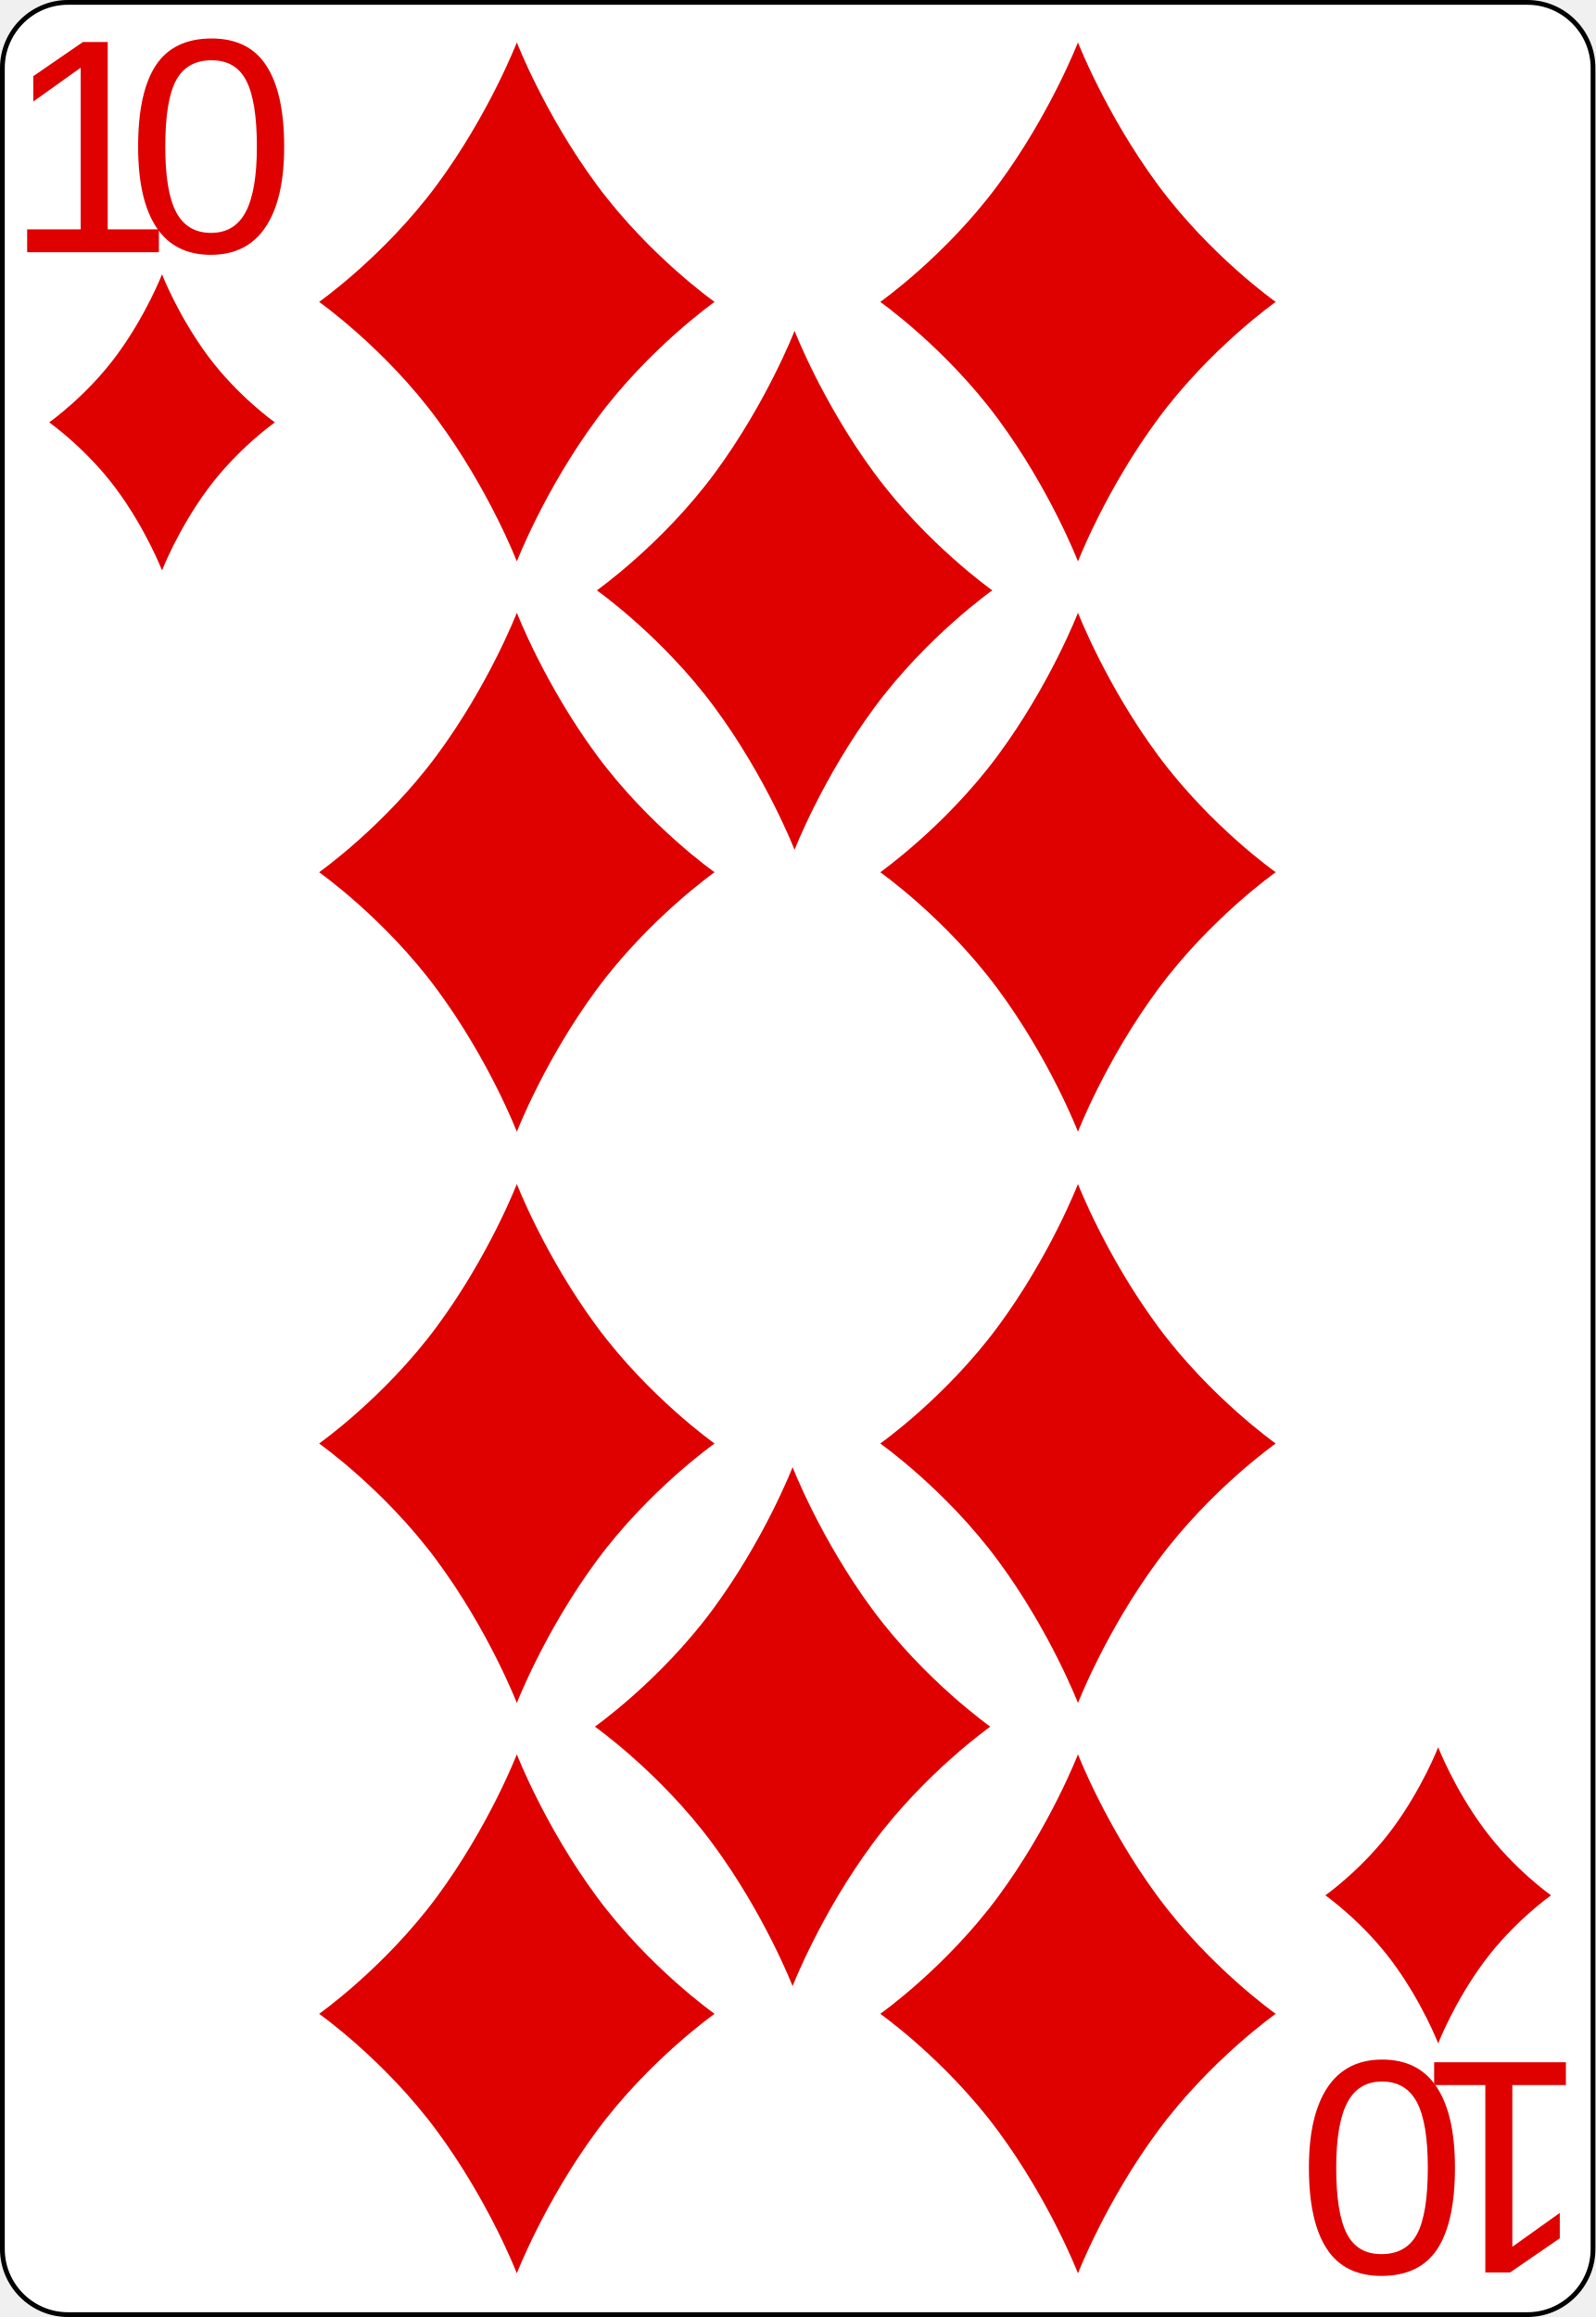
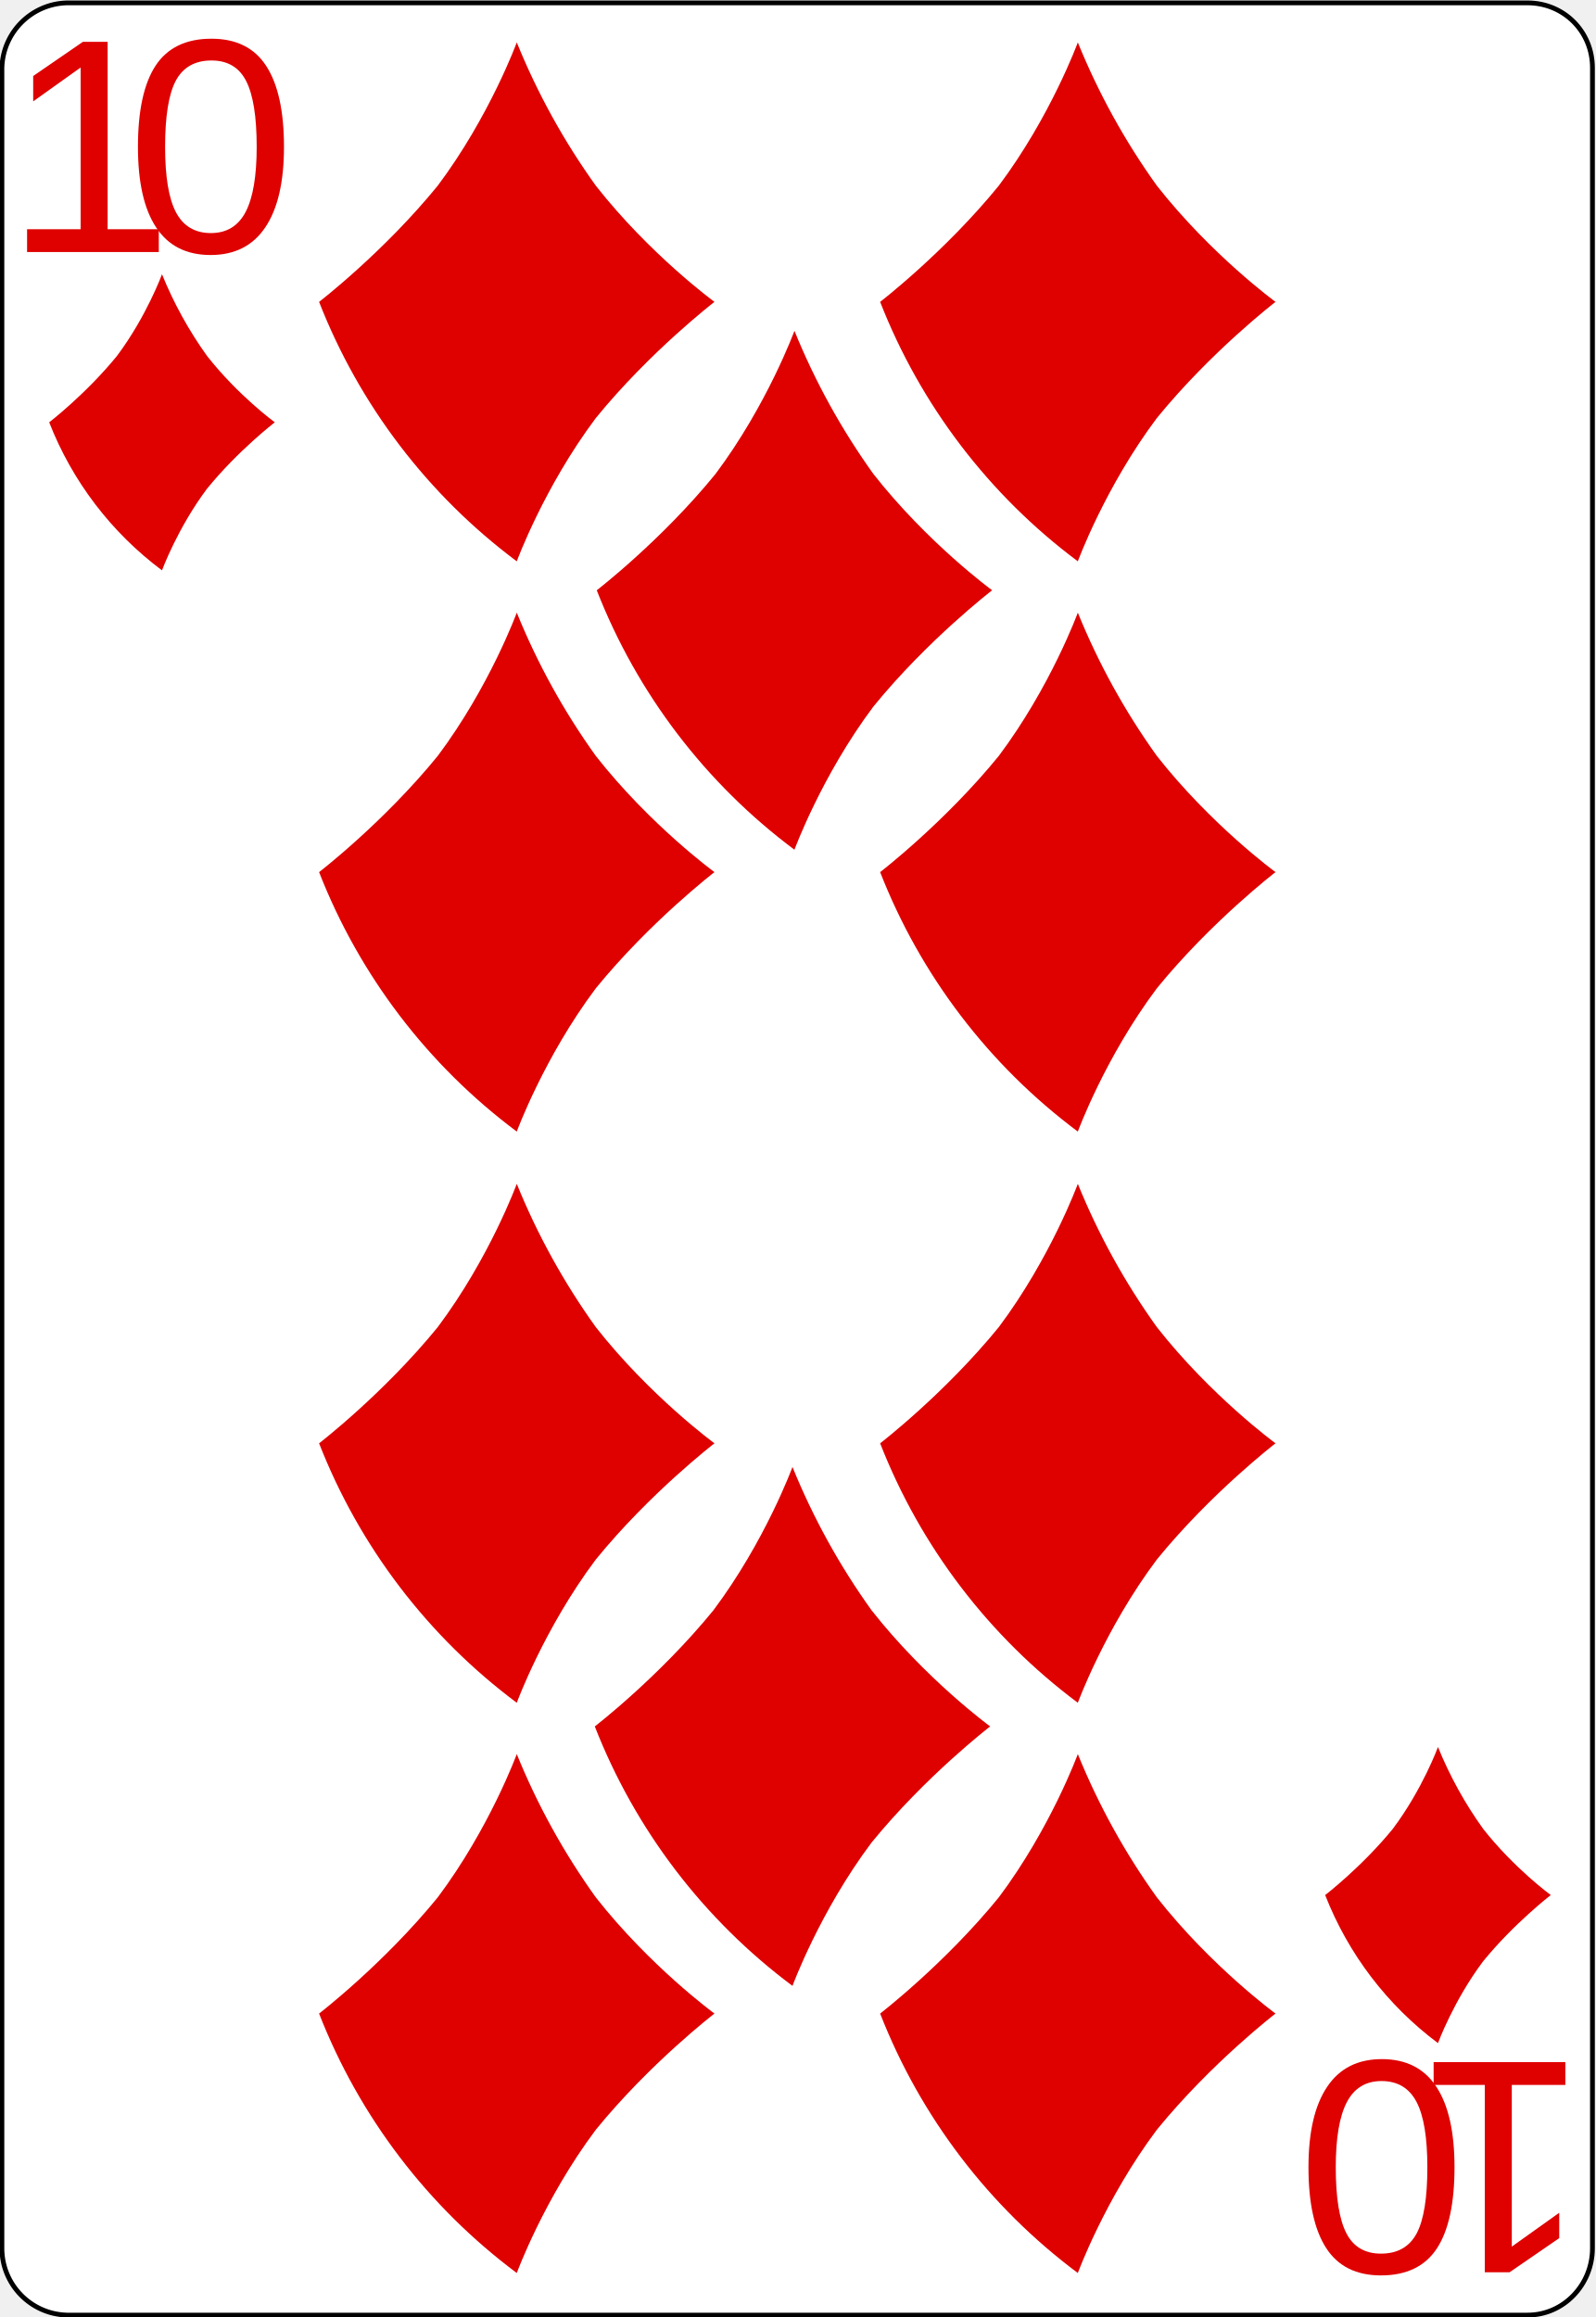
- <svg xmlns="http://www.w3.org/2000/svg" xmlns:xlink="http://www.w3.org/1999/xlink" width="167.087pt" height="242.667pt" viewBox="0 0 167.087 242.667" xml:space="preserve" id="svg2" version="1.1">
-   <defs id="defs41">
-     <radialGradient xlink:href="#linearGradient3773" id="radialGradient3781" cx="-0.158" cy="-8.835" fx="-0.158" fy="-8.835" r="8" gradientTransform="matrix(-1.584269,-0.02349808,0.03071979,-2.477574,-0.2485638,-26.71351)" gradientUnits="userSpaceOnUse" />
-     <linearGradient id="linearGradient3773">
-       <stop style="stop-color:#000000;stop-opacity:1;" offset="0" id="stop3775" />
-       <stop style="stop-color:#000000;stop-opacity:0.649;" offset="1" id="stop3777" />
-     </linearGradient>
-     <radialGradient xlink:href="#linearGradient3773" id="radialGradient3957" cx="-0.158" cy="-8.835" fx="-0.158" fy="-8.835" r="8" gradientTransform="matrix(-1.584269,-0.02349808,0.03071979,-2.477574,-0.2485638,-26.71351)" gradientUnits="userSpaceOnUse" />
-     <linearGradient id="linearGradient3959">
-       <stop style="stop-color:#000000;stop-opacity:1;" offset="0" id="stop3961" />
-       <stop style="stop-color:#000000;stop-opacity:0.649;" offset="1" id="stop3963" />
-     </linearGradient>
-     <radialGradient r="81.903" fy="509.476" fx="168.025" cy="509.476" cx="168.025" gradientTransform="matrix(1.25656,-0.7774064,0.3366382,0.5361257,-221.2021,359.2426)" gradientUnits="userSpaceOnUse" id="radialGradient3975" xlink:href="#linearGradient3784-4" />
-     <linearGradient id="linearGradient3784-4">
-       <stop style="stop-color:#ffffff;stop-opacity:0.435;" offset="0" id="stop3786-8" />
-       <stop style="stop-color:#000000;stop-opacity:0;" offset="1" id="stop3788-6" />
-     </linearGradient>
-     <radialGradient xlink:href="#linearGradient3784-4-5" id="radialGradient3929" gradientUnits="userSpaceOnUse" gradientTransform="matrix(1.25656,-0.7774064,0.3366382,0.5361257,-221.2021,359.2426)" cx="168.025" cy="509.476" fx="168.025" fy="509.476" r="81.903" />
-     <linearGradient id="linearGradient3784-4-5">
-       <stop style="stop-color:#ffffff;stop-opacity:0.489;" offset="0" id="stop3786-8-0" />
-       <stop style="stop-color:#000000;stop-opacity:0;" offset="1" id="stop3788-6-3" />
-     </linearGradient>
-     <radialGradient xlink:href="#linearGradient3784-4-1" id="radialGradient3927" gradientUnits="userSpaceOnUse" gradientTransform="matrix(1.25656,-0.7774064,0.3366382,0.5361257,-221.2021,359.2426)" cx="168.025" cy="509.476" fx="168.025" fy="509.476" r="81.903" />
-     <linearGradient id="linearGradient3784-4-1">
-       <stop style="stop-color:#ffffff;stop-opacity:0.237;" offset="0" id="stop3786-8-03" />
-       <stop style="stop-color:#000000;stop-opacity:0;" offset="1" id="stop3788-6-6" />
-     </linearGradient>
-     <linearGradient id="linearGradient3768">
-       <stop style="stop-color:#df0000;stop-opacity:1;" offset="0" id="stop3770" />
-       <stop style="stop-color:#df0000;stop-opacity:0.672;" offset="1" id="stop3772" />
-     </linearGradient>
-     <linearGradient id="linearGradient3784-4-6">
-       <stop style="stop-color:#ffffff;stop-opacity:0.313;" offset="0" id="stop3786-8-8" />
-       <stop style="stop-color:#000000;stop-opacity:0;" offset="1" id="stop3788-6-8" />
-     </linearGradient>
-     <radialGradient r="81.903" fy="492.632" fx="159.354" cy="492.632" cx="159.354" gradientTransform="matrix(1.089478,-0.715138,0.4464527,0.6562658,-244.9333,290.9185)" gradientUnits="userSpaceOnUse" id="radialGradient4013-8" xlink:href="#linearGradient3784-4-2" />
-     <linearGradient id="linearGradient3784-4-2">
-       <stop style="stop-color:#ffffff;stop-opacity:0.29;" offset="0" id="stop3786-8-1" />
-       <stop style="stop-color:#000000;stop-opacity:0;" offset="1" id="stop3788-6-5" />
-     </linearGradient>
-     <linearGradient id="linearGradient2984">
-       <stop style="stop-color:#df0000;stop-opacity:1;" offset="0" id="stop2986" />
-       <stop style="stop-color:#df0000;stop-opacity:0.641;" offset="1" id="stop2988" />
-     </linearGradient>
-     <linearGradient id="linearGradient3784-4-4">
-       <stop style="stop-color:#ffffff;stop-opacity:0.435;" offset="0" id="stop3786-8-8-2" />
-       <stop style="stop-color:#000000;stop-opacity:0;" offset="1" id="stop3788-6-1" />
-     </linearGradient>
-     <radialGradient r="81.903" fy="511.223" fx="171.487" cy="511.223" cx="171.487" gradientTransform="matrix(1.152989,-0.6739155,0.3948202,0.6754904,-233.6326,270.4008)" gradientUnits="userSpaceOnUse" id="radialGradient3100" xlink:href="#linearGradient3784-4-4" />
-     <radialGradient xlink:href="#linearGradient2984" id="radialGradient3137" gradientUnits="userSpaceOnUse" gradientTransform="matrix(-1.122416,0.00551393,-0.00908973,-1.85031,-0.0293938,-10.2277)" cx="1.6632675e-13" cy="-3.234" fx="1.6632675e-13" fy="-3.234" r="8" />
-   </defs>
-   <g id="Layer_x0020_1" style="fill-rule:nonzero;clip-rule:nonzero;stroke:#000000;stroke-miterlimit:4;">
-     <path style="fill:#FFFFFF;stroke-width:0.5;" d="M166.837,235.548c0,3.777-3.087,6.869-6.871,6.869H7.111c-3.775,0-6.861-3.092-6.861-6.869V7.12C0.25,3.343,3.336,0.25,7.111,0.25h152.855    c3.784,0,6.871,3.093,6.871,6.87v228.428z" id="path5" />
-     <g style="stroke:none;" id="g7">
-       <g id="g9">
- 				
- 			</g>
-     </g>
-     <g id="g15">
- 			
- 		</g>
-     <g id="g19">
- 			
- 		</g>
-     <g style="stroke:none;" id="g23">
-       <g id="g25">
- 				
- 			</g>
-     </g>
-     <g style="stroke:none;" id="g31">
-       <g id="g33">
- 				
- 			</g>
-     </g>
+ <svg xmlns="http://www.w3.org/2000/svg" xml:space="preserve" width="222.8" height="323.6" viewBox="0 0 167.1 242.7">
+   <g style="fill-rule:nonzero;clip-rule:nonzero;stroke:#000;stroke-miterlimit:4">
+     <path d="M166.8 235.5c0 3.8-3 7-6.8 7H7a7 7 0 0 1-6.8-7V7.1A7 7 0 0 1 7 .3h153c3.8 0 6.8 3 6.8 6.8z" style="fill:#fff;stroke-width:.5" />
  </g>
-   <text xml:space="preserve" style="font-size:32px;font-style:normal;font-weight:normal;line-height:125%;letter-spacing:0px;word-spacing:0px;fill:#df0000;fill-opacity:1;stroke:none;font-family:Bitstream Vera Sans" x="0.408" y="26.413" id="text3788">
-     <tspan id="tspan3790" x="0.408" y="26.413" style="font-style:normal;font-variant:normal;font-weight:normal;font-stretch:normal;fill:#df0000;fill-opacity:1;font-family:Arial;-inkscape-font-specification:Arial">1</tspan>
+   <text xml:space="preserve" x=".4" y="26.4" style="font-size:32px;font-style:normal;font-weight:400;line-height:125%;letter-spacing:0;word-spacing:0;fill:#df0000;fill-opacity:1;stroke:none;font-family:Bitstream Vera Sans">
+     <tspan x=".4" y="26.4" style="font-style:normal;font-variant:normal;font-weight:400;font-stretch:normal;fill:#df0000;fill-opacity:1;font-family:Arial;-inkscape-font-specification:Arial">1</tspan>
  </text>
-   <g transform="matrix(1.476906,0,0,1.476906,16.9681,44.23616)" id="layer1-2-6">
-     <path style="fill:#df0000" id="dl-6" d="M 3.243,-4.725 C 1.126,-7.589 0,-10.5 0,-10.5 c 0,0 -1.126,2.911 -3.243,5.775 C -5.361,-1.862 -8,0 -8,0 -8,0 -5.361,1.861 -3.243,4.726 -1.126,7.589 0,10.5 0,10.5 0,10.5 1.126,7.589 3.243,4.726 5.361,1.861 8,0 8,0 8,0 5.361,-1.862 3.243,-4.725 z" />
-   </g>
-   <g transform="matrix(1.476906,0,0,1.476906,150.6209,198.5035)" id="layer1-2-6-4">
-     <path style="fill:#df0000" id="dl-6-9" d="M 3.243,-4.725 C 1.126,-7.589 0,-10.5 0,-10.5 c 0,0 -1.126,2.911 -3.243,5.775 C -5.361,-1.862 -8,0 -8,0 -8,0 -5.361,1.861 -3.243,4.726 -1.126,7.589 0,10.5 0,10.5 0,10.5 1.126,7.589 3.243,4.726 5.361,1.861 8,0 8,0 8,0 5.361,-1.862 3.243,-4.725 z" />
-   </g>
-   <g transform="matrix(2.588291,0,0,2.588291,54.12873,210.9147)" id="layer1-2-6-8-8">
-     <path style="fill:#df0000" id="dl-6-8-8" d="M 3.243,-4.725 C 1.126,-7.589 0,-10.5 0,-10.5 c 0,0 -1.126,2.911 -3.243,5.775 C -5.361,-1.862 -8,0 -8,0 -8,0 -5.361,1.861 -3.243,4.726 -1.126,7.589 0,10.5 0,10.5 0,10.5 1.126,7.589 3.243,4.726 5.361,1.861 8,0 8,0 8,0 5.361,-1.862 3.243,-4.725 z" />
-   </g>
-   <g transform="matrix(2.588291,0,0,2.588291,54.12873,31.61954)" id="layer1-2-6-8-2-4">
-     <path style="fill:#df0000" id="dl-6-8-6-3" d="M 3.243,-4.725 C 1.126,-7.589 0,-10.5 0,-10.5 c 0,0 -1.126,2.911 -3.243,5.775 C -5.361,-1.862 -8,0 -8,0 -8,0 -5.361,1.861 -3.243,4.726 -1.126,7.589 0,10.5 0,10.5 0,10.5 1.126,7.589 3.243,4.726 5.361,1.861 8,0 8,0 8,0 5.361,-1.862 3.243,-4.725 z" />
-   </g>
-   <g transform="matrix(2.588291,0,0,2.588291,54.12873,151.1827)" id="layer1-2-6-8-2-8-1">
-     <path style="fill:#df0000" id="dl-6-8-6-8-4" d="M 3.243,-4.725 C 1.126,-7.589 0,-10.5 0,-10.5 c 0,0 -1.126,2.911 -3.243,5.775 C -5.361,-1.862 -8,0 -8,0 -8,0 -5.361,1.861 -3.243,4.726 -1.126,7.589 0,10.5 0,10.5 0,10.5 1.126,7.589 3.243,4.726 5.361,1.861 8,0 8,0 8,0 5.361,-1.862 3.243,-4.725 z" />
-   </g>
-   <g transform="matrix(2.588291,0,0,2.588291,54.12873,91.35154)" id="layer1-2-6-8-2-8-1-4">
-     <path style="fill:#df0000" id="dl-6-8-6-8-4-9" d="M 3.243,-4.725 C 1.126,-7.589 0,-10.5 0,-10.5 c 0,0 -1.126,2.911 -3.243,5.775 C -5.361,-1.862 -8,0 -8,0 -8,0 -5.361,1.861 -3.243,4.726 -1.126,7.589 0,10.5 0,10.5 0,10.5 1.126,7.589 3.243,4.726 5.361,1.861 8,0 8,0 8,0 5.361,-1.862 3.243,-4.725 z" />
-   </g>
-   <g transform="matrix(2.588291,0,0,2.588291,112.8959,210.9147)" id="layer1-2-6-8-8-9">
-     <path style="fill:#df0000" id="dl-6-8-8-4" d="M 3.243,-4.725 C 1.126,-7.589 0,-10.5 0,-10.5 c 0,0 -1.126,2.911 -3.243,5.775 C -5.361,-1.862 -8,0 -8,0 -8,0 -5.361,1.861 -3.243,4.726 -1.126,7.589 0,10.5 0,10.5 0,10.5 1.126,7.589 3.243,4.726 5.361,1.861 8,0 8,0 8,0 5.361,-1.862 3.243,-4.725 z" />
-   </g>
-   <g transform="matrix(2.588291,0,0,2.588291,112.8959,31.61955)" id="layer1-2-6-8-2-4-9">
-     <path style="fill:#df0000" id="dl-6-8-6-3-0" d="M 3.243,-4.725 C 1.126,-7.589 0,-10.5 0,-10.5 c 0,0 -1.126,2.911 -3.243,5.775 C -5.361,-1.862 -8,0 -8,0 -8,0 -5.361,1.861 -3.243,4.726 -1.126,7.589 0,10.5 0,10.5 0,10.5 1.126,7.589 3.243,4.726 5.361,1.861 8,0 8,0 8,0 5.361,-1.862 3.243,-4.725 z" />
-   </g>
-   <g transform="matrix(2.588291,0,0,2.588291,112.8959,151.1827)" id="layer1-2-6-8-2-8-1-9">
-     <path style="fill:#df0000" id="dl-6-8-6-8-4-1" d="M 3.243,-4.725 C 1.126,-7.589 0,-10.5 0,-10.5 c 0,0 -1.126,2.911 -3.243,5.775 C -5.361,-1.862 -8,0 -8,0 -8,0 -5.361,1.861 -3.243,4.726 -1.126,7.589 0,10.5 0,10.5 0,10.5 1.126,7.589 3.243,4.726 5.361,1.861 8,0 8,0 8,0 5.361,-1.862 3.243,-4.725 z" />
-   </g>
-   <g transform="matrix(2.588291,0,0,2.588291,112.8959,91.35154)" id="layer1-2-6-8-2-8-1-4-7">
-     <path style="fill:#df0000" id="dl-6-8-6-8-4-9-7" d="M 3.243,-4.725 C 1.126,-7.589 0,-10.5 0,-10.5 c 0,0 -1.126,2.911 -3.243,5.775 C -5.361,-1.862 -8,0 -8,0 -8,0 -5.361,1.861 -3.243,4.726 -1.126,7.589 0,10.5 0,10.5 0,10.5 1.126,7.589 3.243,4.726 5.361,1.861 8,0 8,0 8,0 5.361,-1.862 3.243,-4.725 z" />
-   </g>
-   <g transform="matrix(2.588291,0,0,2.588291,83.21339,61.82895)" id="layer1-2-6-8-2-4-8">
-     <path style="fill:#df0000" id="dl-6-8-6-3-5" d="M 3.243,-4.725 C 1.126,-7.589 0,-10.5 0,-10.5 c 0,0 -1.126,2.911 -3.243,5.775 C -5.361,-1.862 -8,0 -8,0 -8,0 -5.361,1.861 -3.243,4.726 -1.126,7.589 0,10.5 0,10.5 0,10.5 1.126,7.589 3.243,4.726 5.361,1.861 8,0 8,0 8,0 5.361,-1.862 3.243,-4.725 z" />
-   </g>
-   <g transform="matrix(2.588291,0,0,2.588291,83.00803,180.8381)" id="layer1-2-6-8-2-4-8-8">
-     <path style="fill:#df0000" id="dl-6-8-6-3-5-8" d="M 3.243,-4.725 C 1.126,-7.589 0,-10.5 0,-10.5 c 0,0 -1.126,2.911 -3.243,5.775 C -5.361,-1.862 -8,0 -8,0 -8,0 -5.361,1.861 -3.243,4.726 -1.126,7.589 0,10.5 0,10.5 0,10.5 1.126,7.589 3.243,4.726 5.361,1.861 8,0 8,0 8,0 5.361,-1.862 3.243,-4.725 z" />
-   </g>
-   <text xml:space="preserve" style="font-size:32px;font-style:normal;font-weight:normal;line-height:125%;letter-spacing:0px;word-spacing:0px;fill:#df0000;fill-opacity:1;stroke:none;font-family:Bitstream Vera Sans" x="13.216" y="26.376" id="text3788-43">
-     <tspan id="tspan3790-1" x="13.216" y="26.376" style="font-style:normal;font-variant:normal;font-weight:normal;font-stretch:normal;fill:#df0000;fill-opacity:1;font-family:Arial;-inkscape-font-specification:Arial">0</tspan>
+   <path d="M3.2-4.7A28 28 0 0 1 0-10.5s-1.1 3-3.2 5.8C-5.4-2-8 0-8 0a24 24 0 0 0 8 10.5s1.1-3 3.2-5.8C5.4 2 8 0 8 0S5.4-1.9 3.2-4.7" style="fill:#df0000" transform="translate(16.968 44.236)scale(1.4769)" />
+   <path d="M3.2-4.7A28 28 0 0 1 0-10.5s-1.1 3-3.2 5.8C-5.4-2-8 0-8 0a24 24 0 0 0 8 10.5s1.1-3 3.2-5.8C5.4 2 8 0 8 0S5.4-1.9 3.2-4.7" style="fill:#df0000" transform="translate(150.62 198.503)scale(1.4769)" />
+   <path d="M3.2-4.7A28 28 0 0 1 0-10.5s-1.1 3-3.2 5.8C-5.4-2-8 0-8 0a24 24 0 0 0 8 10.5s1.1-3 3.2-5.8C5.4 2 8 0 8 0S5.4-1.9 3.2-4.7" style="fill:#df0000" transform="translate(54.129 210.915)scale(2.58829)" />
+   <path d="M3.2-4.7A28 28 0 0 1 0-10.5s-1.1 3-3.2 5.8C-5.4-2-8 0-8 0a24 24 0 0 0 8 10.5s1.1-3 3.2-5.8C5.4 2 8 0 8 0S5.4-1.9 3.2-4.7" style="fill:#df0000" transform="translate(54.129 31.62)scale(2.58829)" />
+   <path d="M3.2-4.7A28 28 0 0 1 0-10.5s-1.1 3-3.2 5.8C-5.4-2-8 0-8 0a24 24 0 0 0 8 10.5s1.1-3 3.2-5.8C5.4 2 8 0 8 0S5.4-1.9 3.2-4.7" style="fill:#df0000" transform="translate(54.129 151.183)scale(2.58829)" />
+   <path d="M3.2-4.7A28 28 0 0 1 0-10.5s-1.1 3-3.2 5.8C-5.4-2-8 0-8 0a24 24 0 0 0 8 10.5s1.1-3 3.2-5.8C5.4 2 8 0 8 0S5.4-1.9 3.2-4.7" style="fill:#df0000" transform="translate(54.129 91.352)scale(2.58829)" />
+   <path d="M3.2-4.7A28 28 0 0 1 0-10.5s-1.1 3-3.2 5.8C-5.4-2-8 0-8 0a24 24 0 0 0 8 10.5s1.1-3 3.2-5.8C5.4 2 8 0 8 0S5.4-1.9 3.2-4.7" style="fill:#df0000" transform="translate(112.896 210.915)scale(2.58829)" />
+   <path d="M3.2-4.7A28 28 0 0 1 0-10.5s-1.1 3-3.2 5.8C-5.4-2-8 0-8 0a24 24 0 0 0 8 10.5s1.1-3 3.2-5.8C5.4 2 8 0 8 0S5.4-1.9 3.2-4.7" style="fill:#df0000" transform="translate(112.896 31.62)scale(2.58829)" />
+   <path d="M3.2-4.7A28 28 0 0 1 0-10.5s-1.1 3-3.2 5.8C-5.4-2-8 0-8 0a24 24 0 0 0 8 10.5s1.1-3 3.2-5.8C5.4 2 8 0 8 0S5.4-1.9 3.2-4.7" style="fill:#df0000" transform="translate(112.896 151.183)scale(2.58829)" />
+   <path d="M3.2-4.7A28 28 0 0 1 0-10.5s-1.1 3-3.2 5.8C-5.4-2-8 0-8 0a24 24 0 0 0 8 10.5s1.1-3 3.2-5.8C5.4 2 8 0 8 0S5.4-1.9 3.2-4.7" style="fill:#df0000" transform="translate(112.896 91.352)scale(2.58829)" />
+   <path d="M3.2-4.7A28 28 0 0 1 0-10.5s-1.1 3-3.2 5.8C-5.4-2-8 0-8 0a24 24 0 0 0 8 10.5s1.1-3 3.2-5.8C5.4 2 8 0 8 0S5.4-1.9 3.2-4.7" style="fill:#df0000" transform="translate(83.213 61.829)scale(2.58829)" />
+   <path d="M3.2-4.7A28 28 0 0 1 0-10.5s-1.1 3-3.2 5.8C-5.4-2-8 0-8 0a24 24 0 0 0 8 10.5s1.1-3 3.2-5.8C5.4 2 8 0 8 0S5.4-1.9 3.2-4.7" style="fill:#df0000" transform="translate(83.008 180.838)scale(2.58829)" />
+   <text xml:space="preserve" x="13.2" y="26.4" style="font-size:32px;font-style:normal;font-weight:400;line-height:125%;letter-spacing:0;word-spacing:0;fill:#df0000;fill-opacity:1;stroke:none;font-family:Bitstream Vera Sans">
+     <tspan x="13.2" y="26.4" style="font-style:normal;font-variant:normal;font-weight:400;font-stretch:normal;fill:#df0000;fill-opacity:1;font-family:Arial;-inkscape-font-specification:Arial">0</tspan>
  </text>
-   <text xml:space="preserve" style="font-size:32px;font-style:normal;font-weight:normal;line-height:125%;letter-spacing:0px;word-spacing:0px;fill:#df0000;fill-opacity:1;stroke:none;font-family:Bitstream Vera Sans" x="-166.435" y="-215.984" id="text3788-4" transform="scale(-1,-1)">
-     <tspan id="tspan3790-9" x="-166.435" y="-215.984" style="font-style:normal;font-variant:normal;font-weight:normal;font-stretch:normal;fill:#df0000;fill-opacity:1;font-family:Arial;-inkscape-font-specification:Arial">1</tspan>
+   <text xml:space="preserve" x="-166.4" y="-216" style="font-size:32px;font-style:normal;font-weight:400;line-height:125%;letter-spacing:0;word-spacing:0;fill:#df0000;fill-opacity:1;stroke:none;font-family:Bitstream Vera Sans" transform="scale(-1)">
+     <tspan x="-166.4" y="-216" style="font-style:normal;font-variant:normal;font-weight:400;font-stretch:normal;fill:#df0000;fill-opacity:1;font-family:Arial;-inkscape-font-specification:Arial">1</tspan>
  </text>
-   <text xml:space="preserve" style="font-size:32px;font-style:normal;font-weight:normal;line-height:125%;letter-spacing:0px;word-spacing:0px;fill:#df0000;fill-opacity:1;stroke:none;font-family:Bitstream Vera Sans" x="-153.627" y="-216.021" id="text3788-43-2" transform="scale(-1,-1)">
-     <tspan id="tspan3790-1-0" x="-153.627" y="-216.021" style="font-style:normal;font-variant:normal;font-weight:normal;font-stretch:normal;fill:#df0000;fill-opacity:1;font-family:Arial;-inkscape-font-specification:Arial">0</tspan>
+   <text xml:space="preserve" x="-153.6" y="-216" style="font-size:32px;font-style:normal;font-weight:400;line-height:125%;letter-spacing:0;word-spacing:0;fill:#df0000;fill-opacity:1;stroke:none;font-family:Bitstream Vera Sans" transform="scale(-1)">
+     <tspan x="-153.6" y="-216" style="font-style:normal;font-variant:normal;font-weight:400;font-stretch:normal;fill:#df0000;fill-opacity:1;font-family:Arial;-inkscape-font-specification:Arial">0</tspan>
  </text>
</svg>
